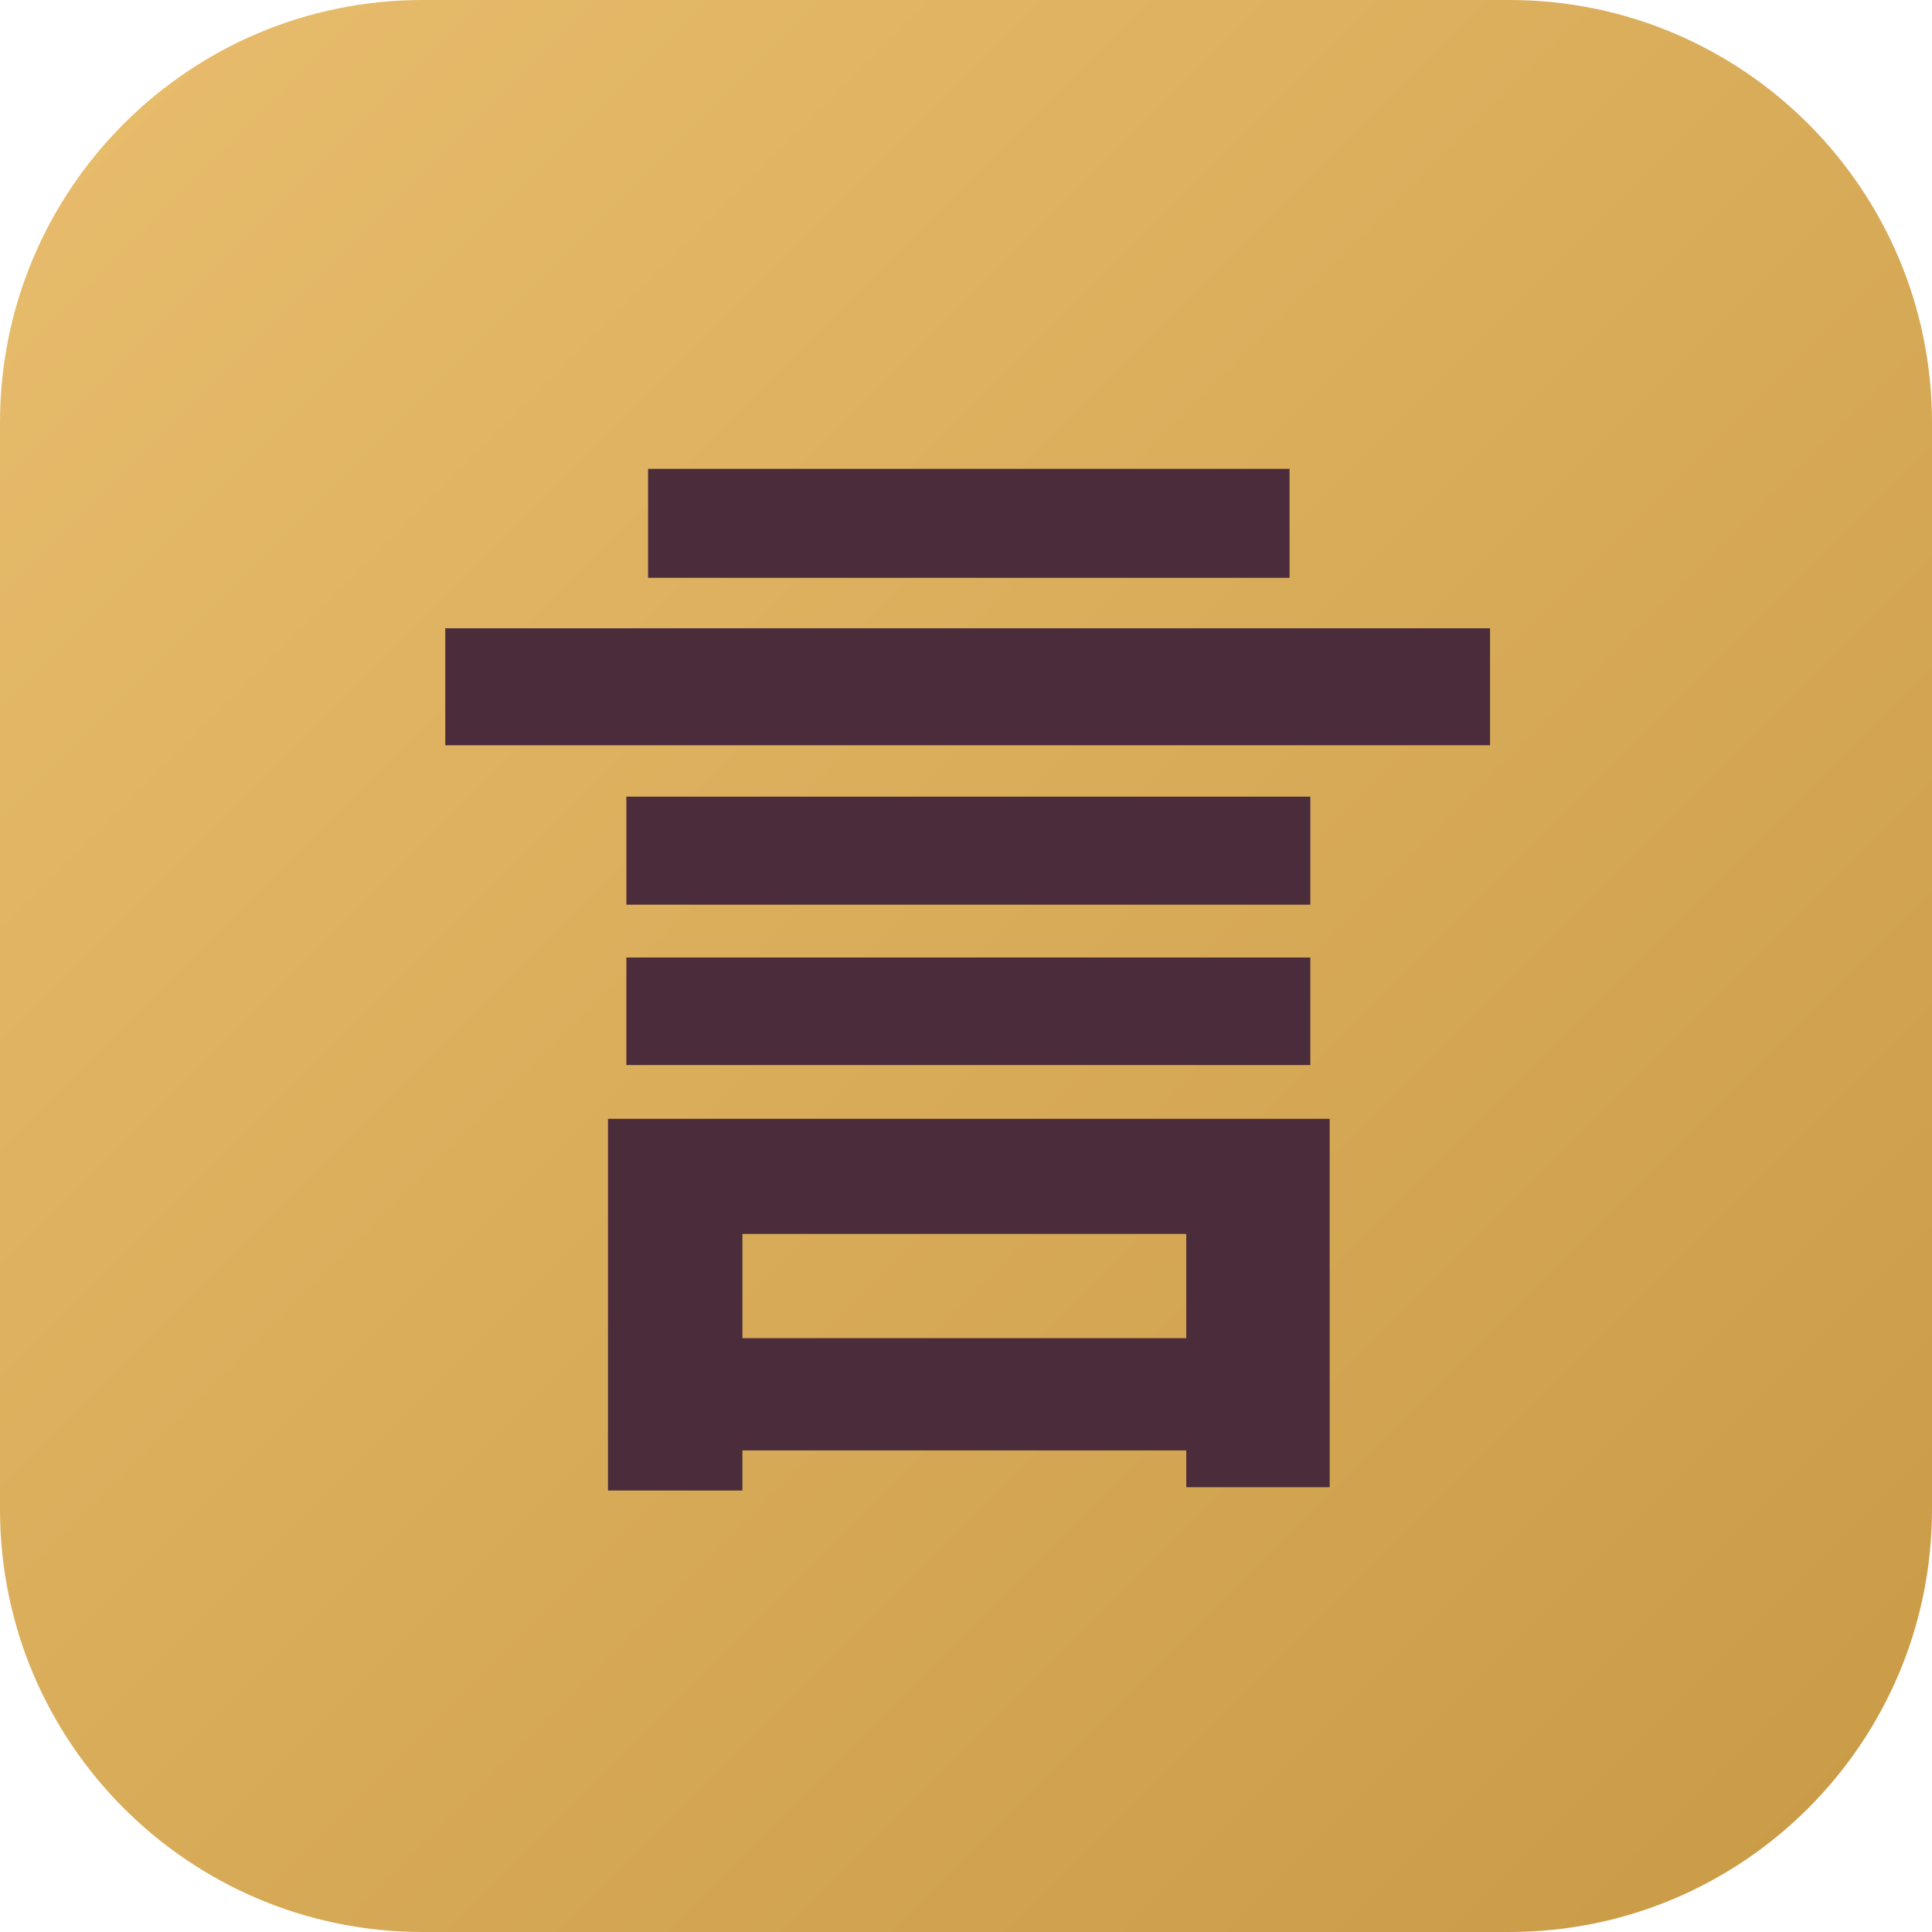
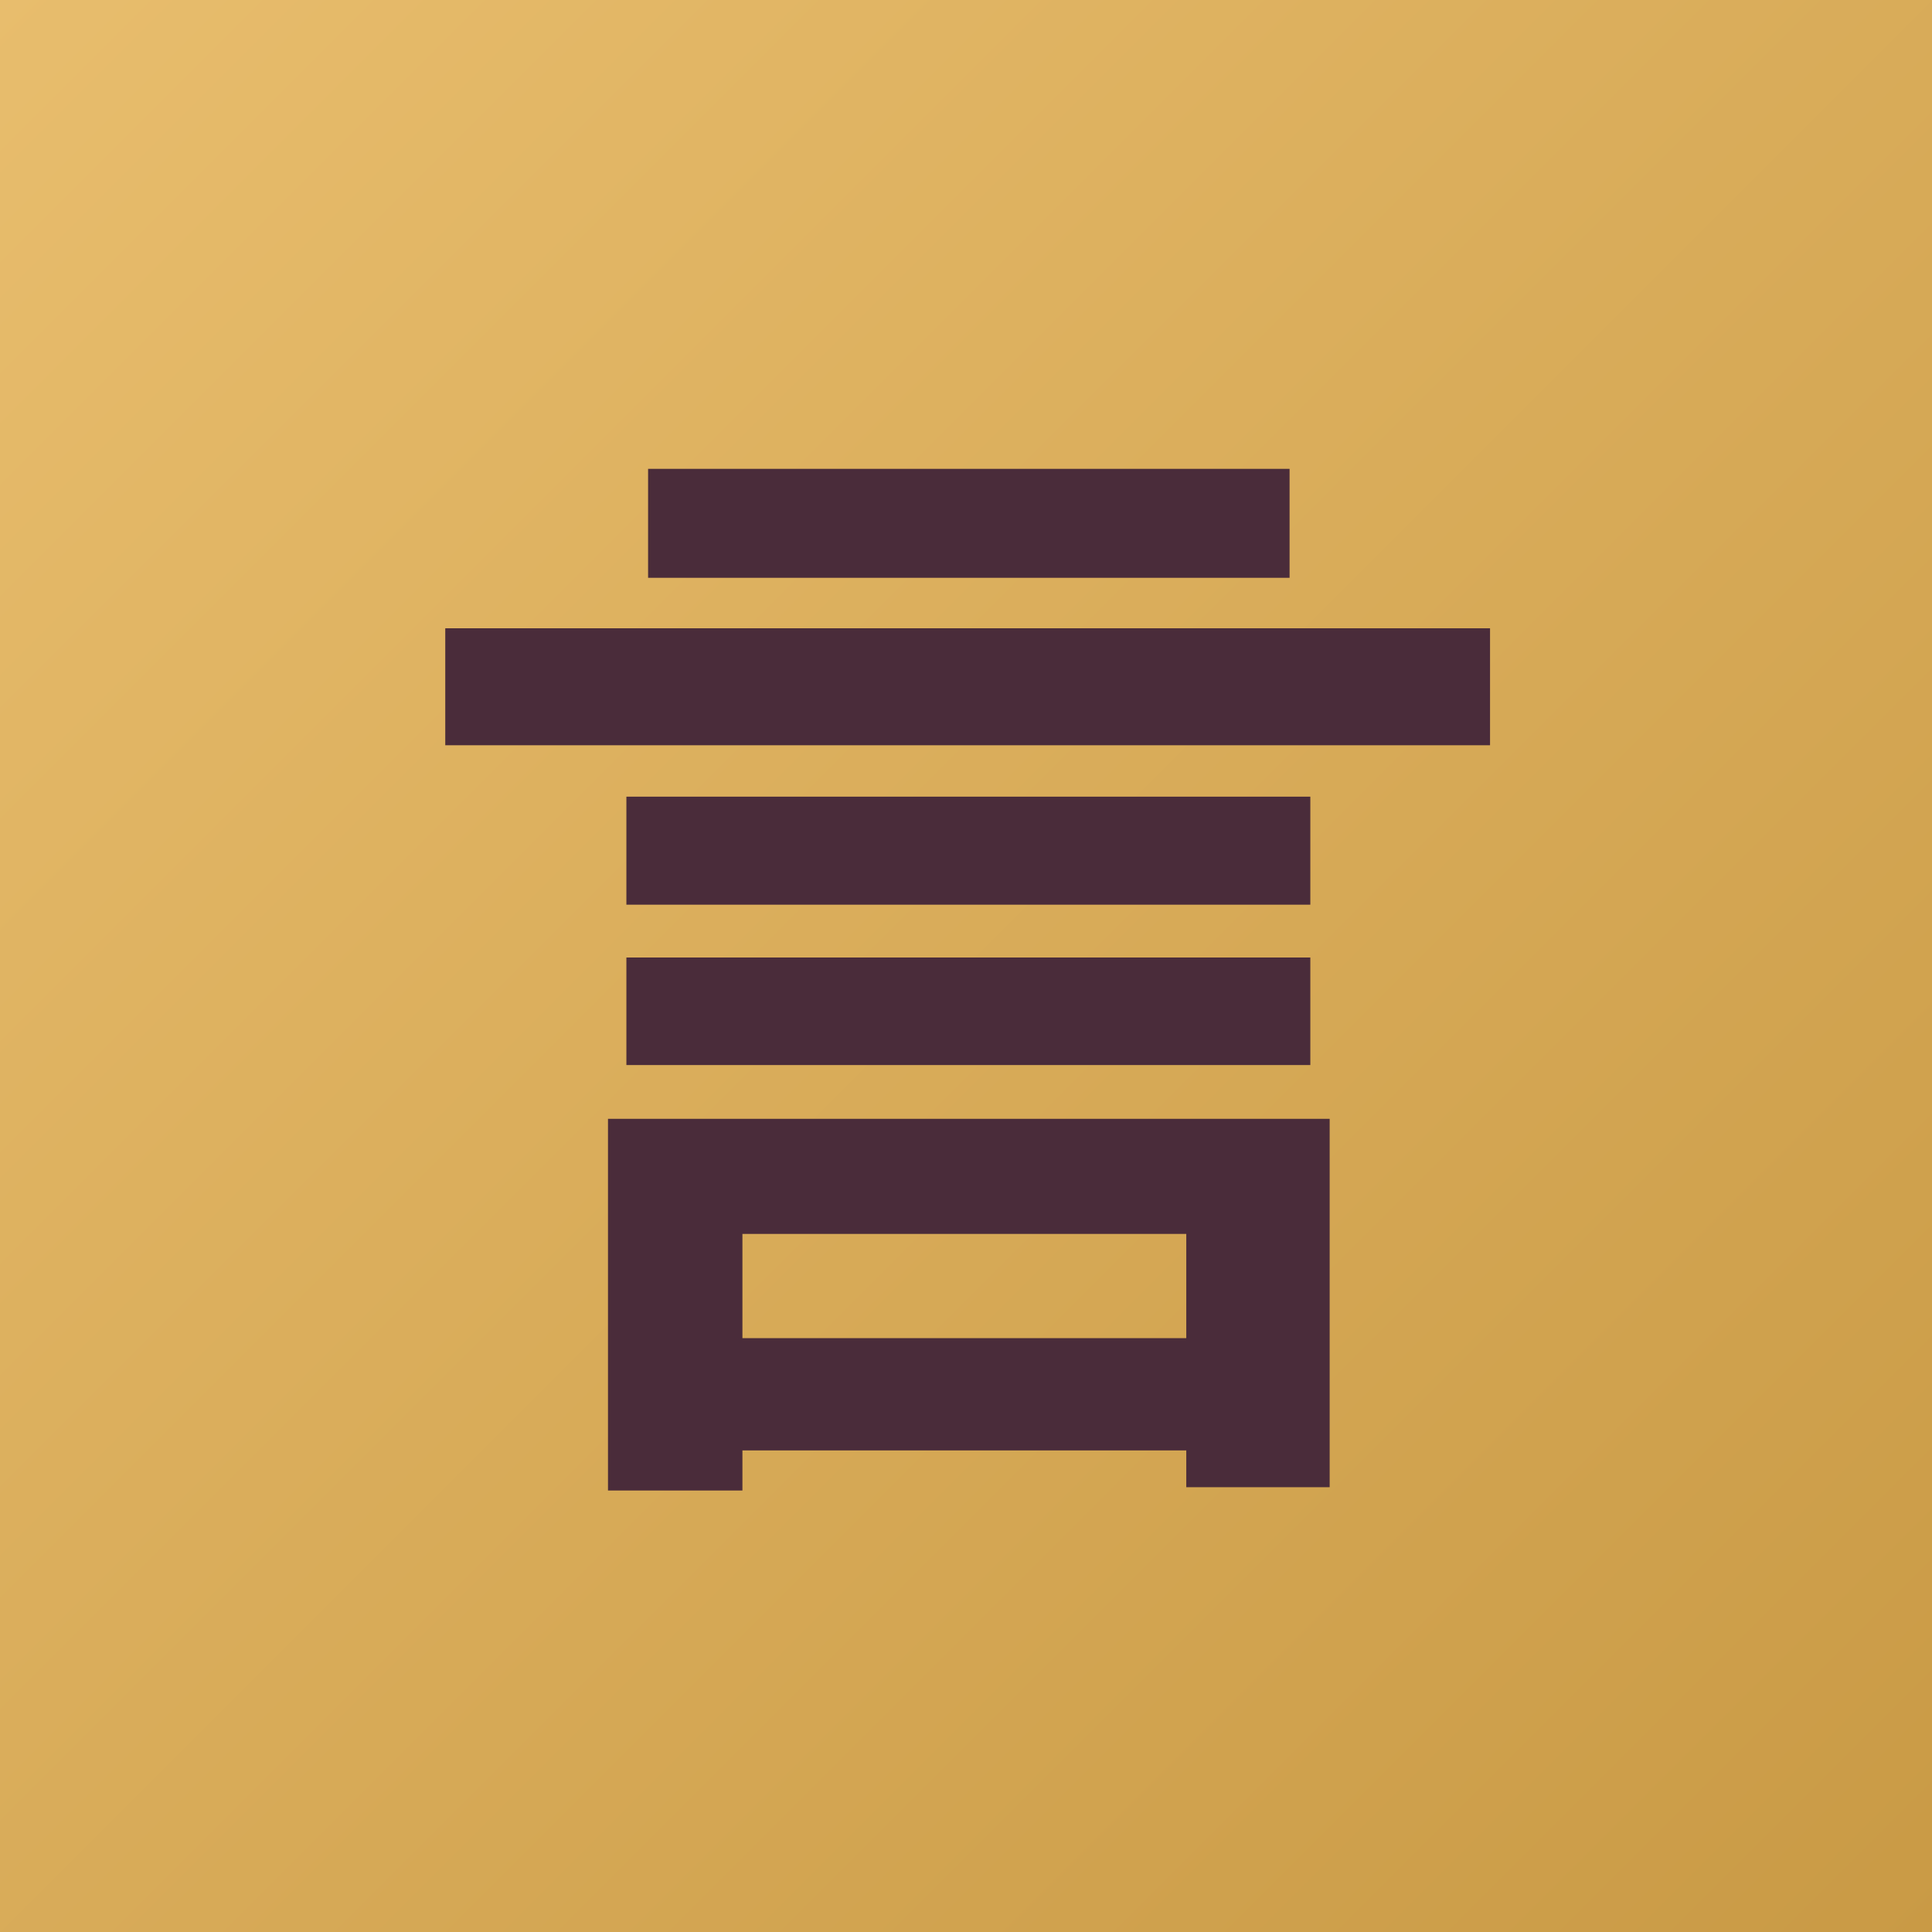
<svg xmlns="http://www.w3.org/2000/svg" viewBox="0 0 64 64">
  <defs>
    <linearGradient id="g" x1="0" y1="0" x2="1" y2="1">
      <stop offset="0%" stop-color="#e8bd6d" />
      <stop offset="100%" stop-color="#c99a45" />
    </linearGradient>
  </defs>
-   <rect width="64" height="64" rx="14" fill="url(#g)" />
-   <text x="32" y="46" font-family="'Hiragino Mincho ProN', 'Yu Mincho', 'Noto Serif JP', serif" font-size="38" font-weight="700" text-anchor="middle" fill="#4a2c3a">言</text>
+   <rect width="64" height="64" fill="url(#g)" />
+   <text x="32" y="46" font-family="'Yu Gothic', 'Meiryo', 'Hiragino Kaku Gothic ProN', 'MS PGothic', sans-serif" font-size="38" font-weight="700" text-anchor="middle" fill="#4a2c3a">言</text>
</svg>
